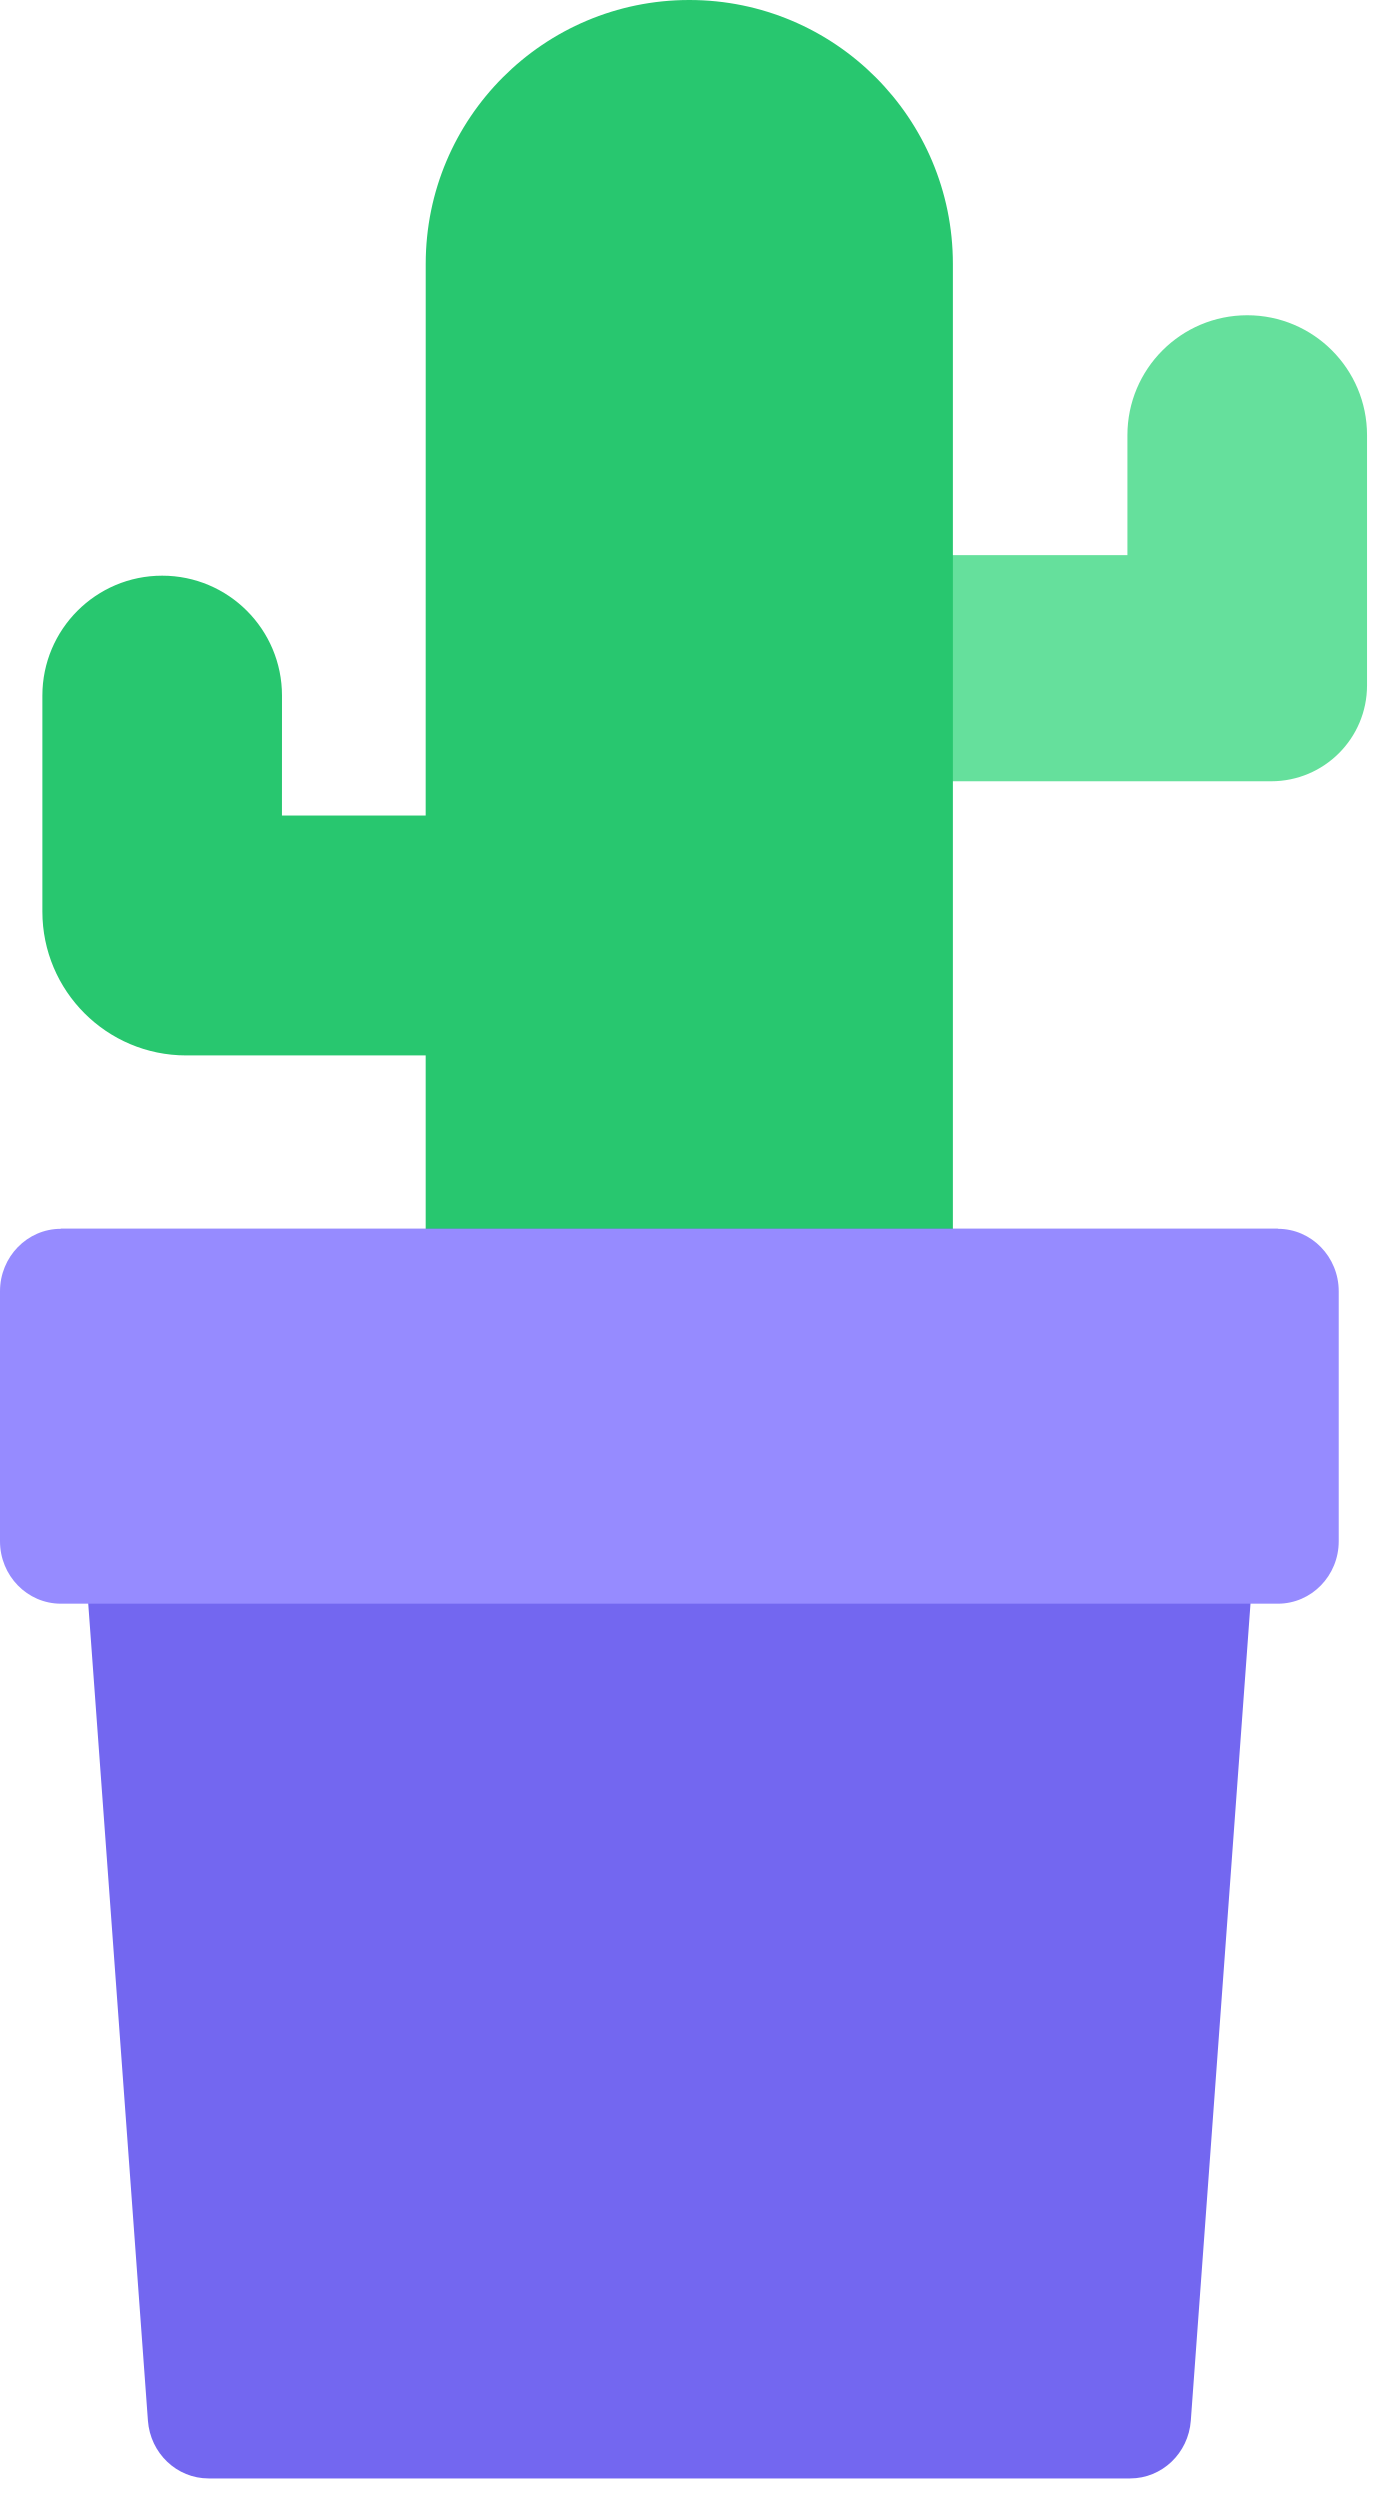
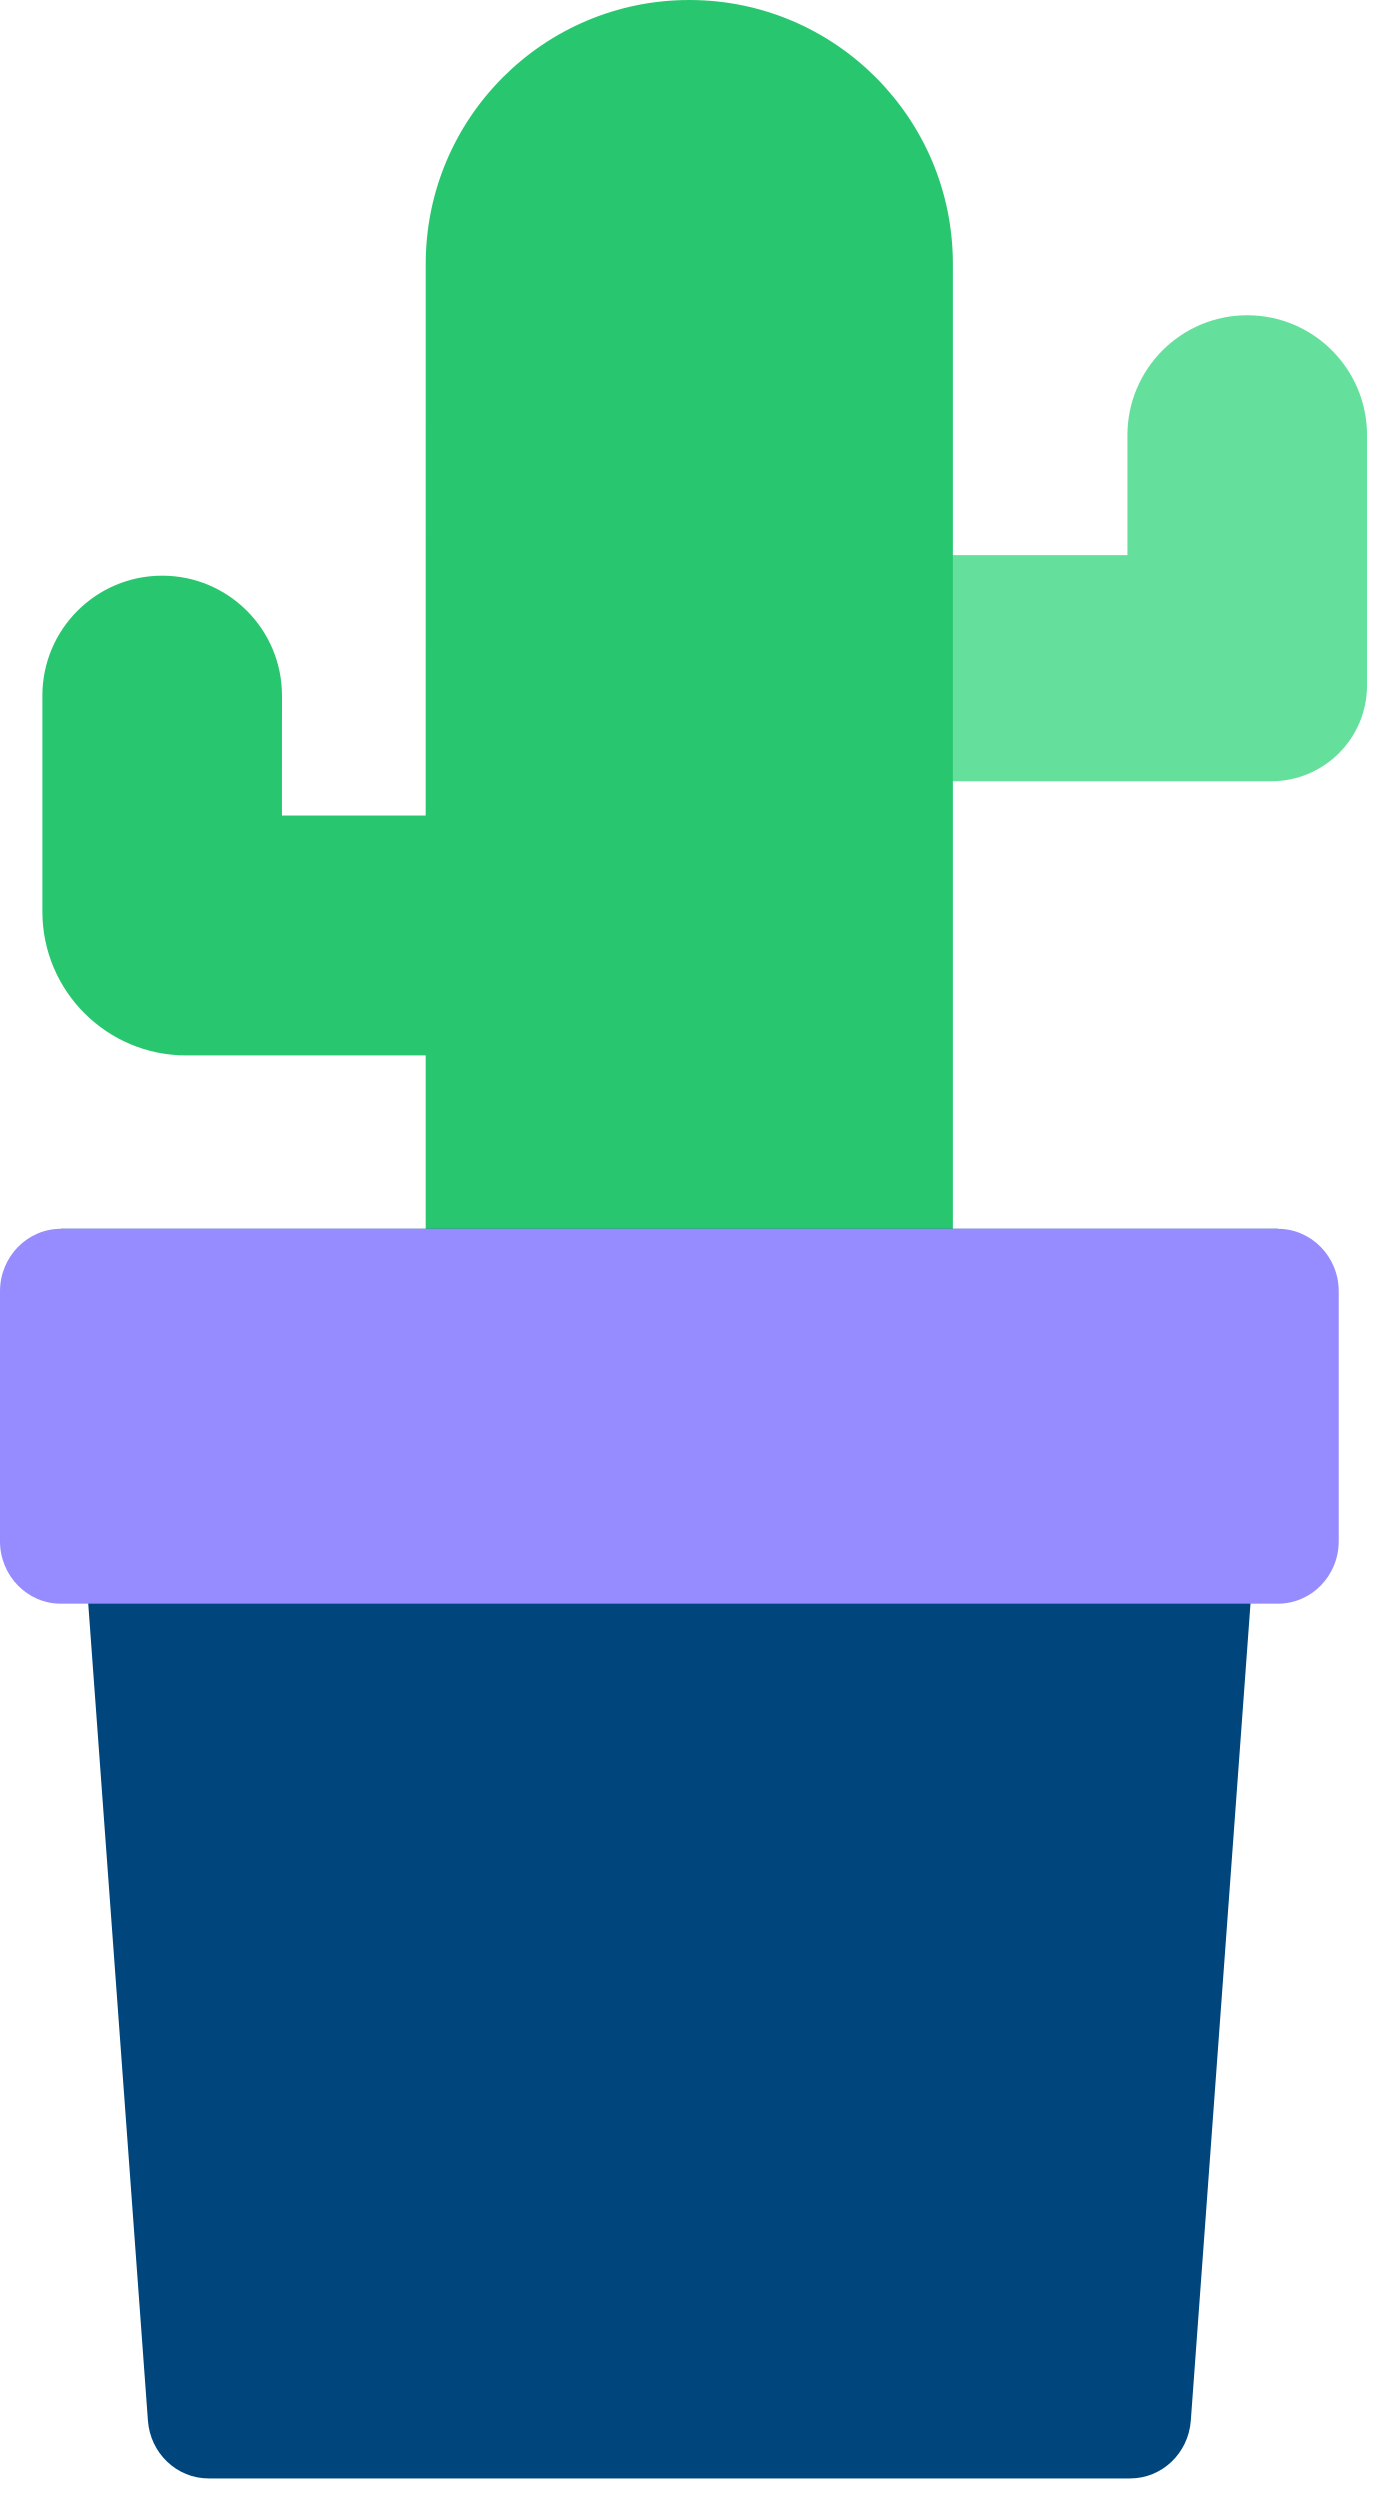
<svg xmlns="http://www.w3.org/2000/svg" width="33px" height="59px" viewBox="0 0 33 59" version="1.1">
  <g id="📝-Pages-New" stroke="none" stroke-width="1" fill="none" fill-rule="evenodd">
    <g id="Pricing" transform="translate(-513, -454)">
      <g id="Pricing-Card" transform="translate(383, 375)">
        <g id="Pot4" transform="translate(130, 79)">
          <g id="Group-33" transform="translate(1, 0)">
            <path d="M18.822,18.438 L18.822,13.101 L25.607,13.101 L25.607,10.271 C25.607,8.707 26.873,7.44 28.435,7.44 C29.996,7.44 31.262,8.707 31.262,10.271 L31.262,16.174 C31.262,17.425 30.249,18.438 29,18.438 L18.822,18.438 Z" id="Path" fill="#65E09C" />
            <path d="M4.74518975e-13,21.512 L4.74518975e-13,16.417 C4.74518975e-13,14.853 1.266,13.586 2.827,13.586 C4.389,13.586 5.655,14.853 5.655,16.417 L5.654,19.247 L9.046,19.247 L9.047,6.227 C9.047,2.788 11.832,1.92988482e-13 15.267,1.92988482e-13 C18.703,1.92988482e-13 21.488,2.788 21.488,6.227 L21.488,38.494 L9.047,38.494 L9.046,24.907 L3.393,24.908 C1.519,24.908 4.74518975e-13,23.387 4.74518975e-13,21.512 Z" id="Path" fill="#28C76F" />
          </g>
          <g id="Group-34" transform="translate(0, 29)">
-             <path d="M1.436,0 L30.158,0 L28.103,28.127 C28.047,28.896 27.423,29.491 26.671,29.491 L4.923,29.491 C4.171,29.491 3.547,28.896 3.491,28.127 L1.436,0 Z" id="Rectangle" fill="#7367F0" />
+             <path d="M1.436,0 L30.158,0 L28.103,28.127 C28.047,28.896 27.423,29.491 26.671,29.491 L4.923,29.491 C4.171,29.491 3.547,28.896 3.491,28.127 L1.436,0 Z" id="Rectangle" fill="#00467c" />
            <path d="M1.436,0 L30.158,0 C30.951,0 31.594,0.66 31.594,1.475 L31.594,7.373 C31.594,8.187 30.951,8.847 30.158,8.847 L1.436,8.847 C0.643,8.847 0,8.187 0,7.373 L0,1.475 C0,0.66 0.643,0 1.436,0 Z" id="Rectangle" fill="#968BFF" />
          </g>
        </g>
      </g>
    </g>
  </g>
</svg>
